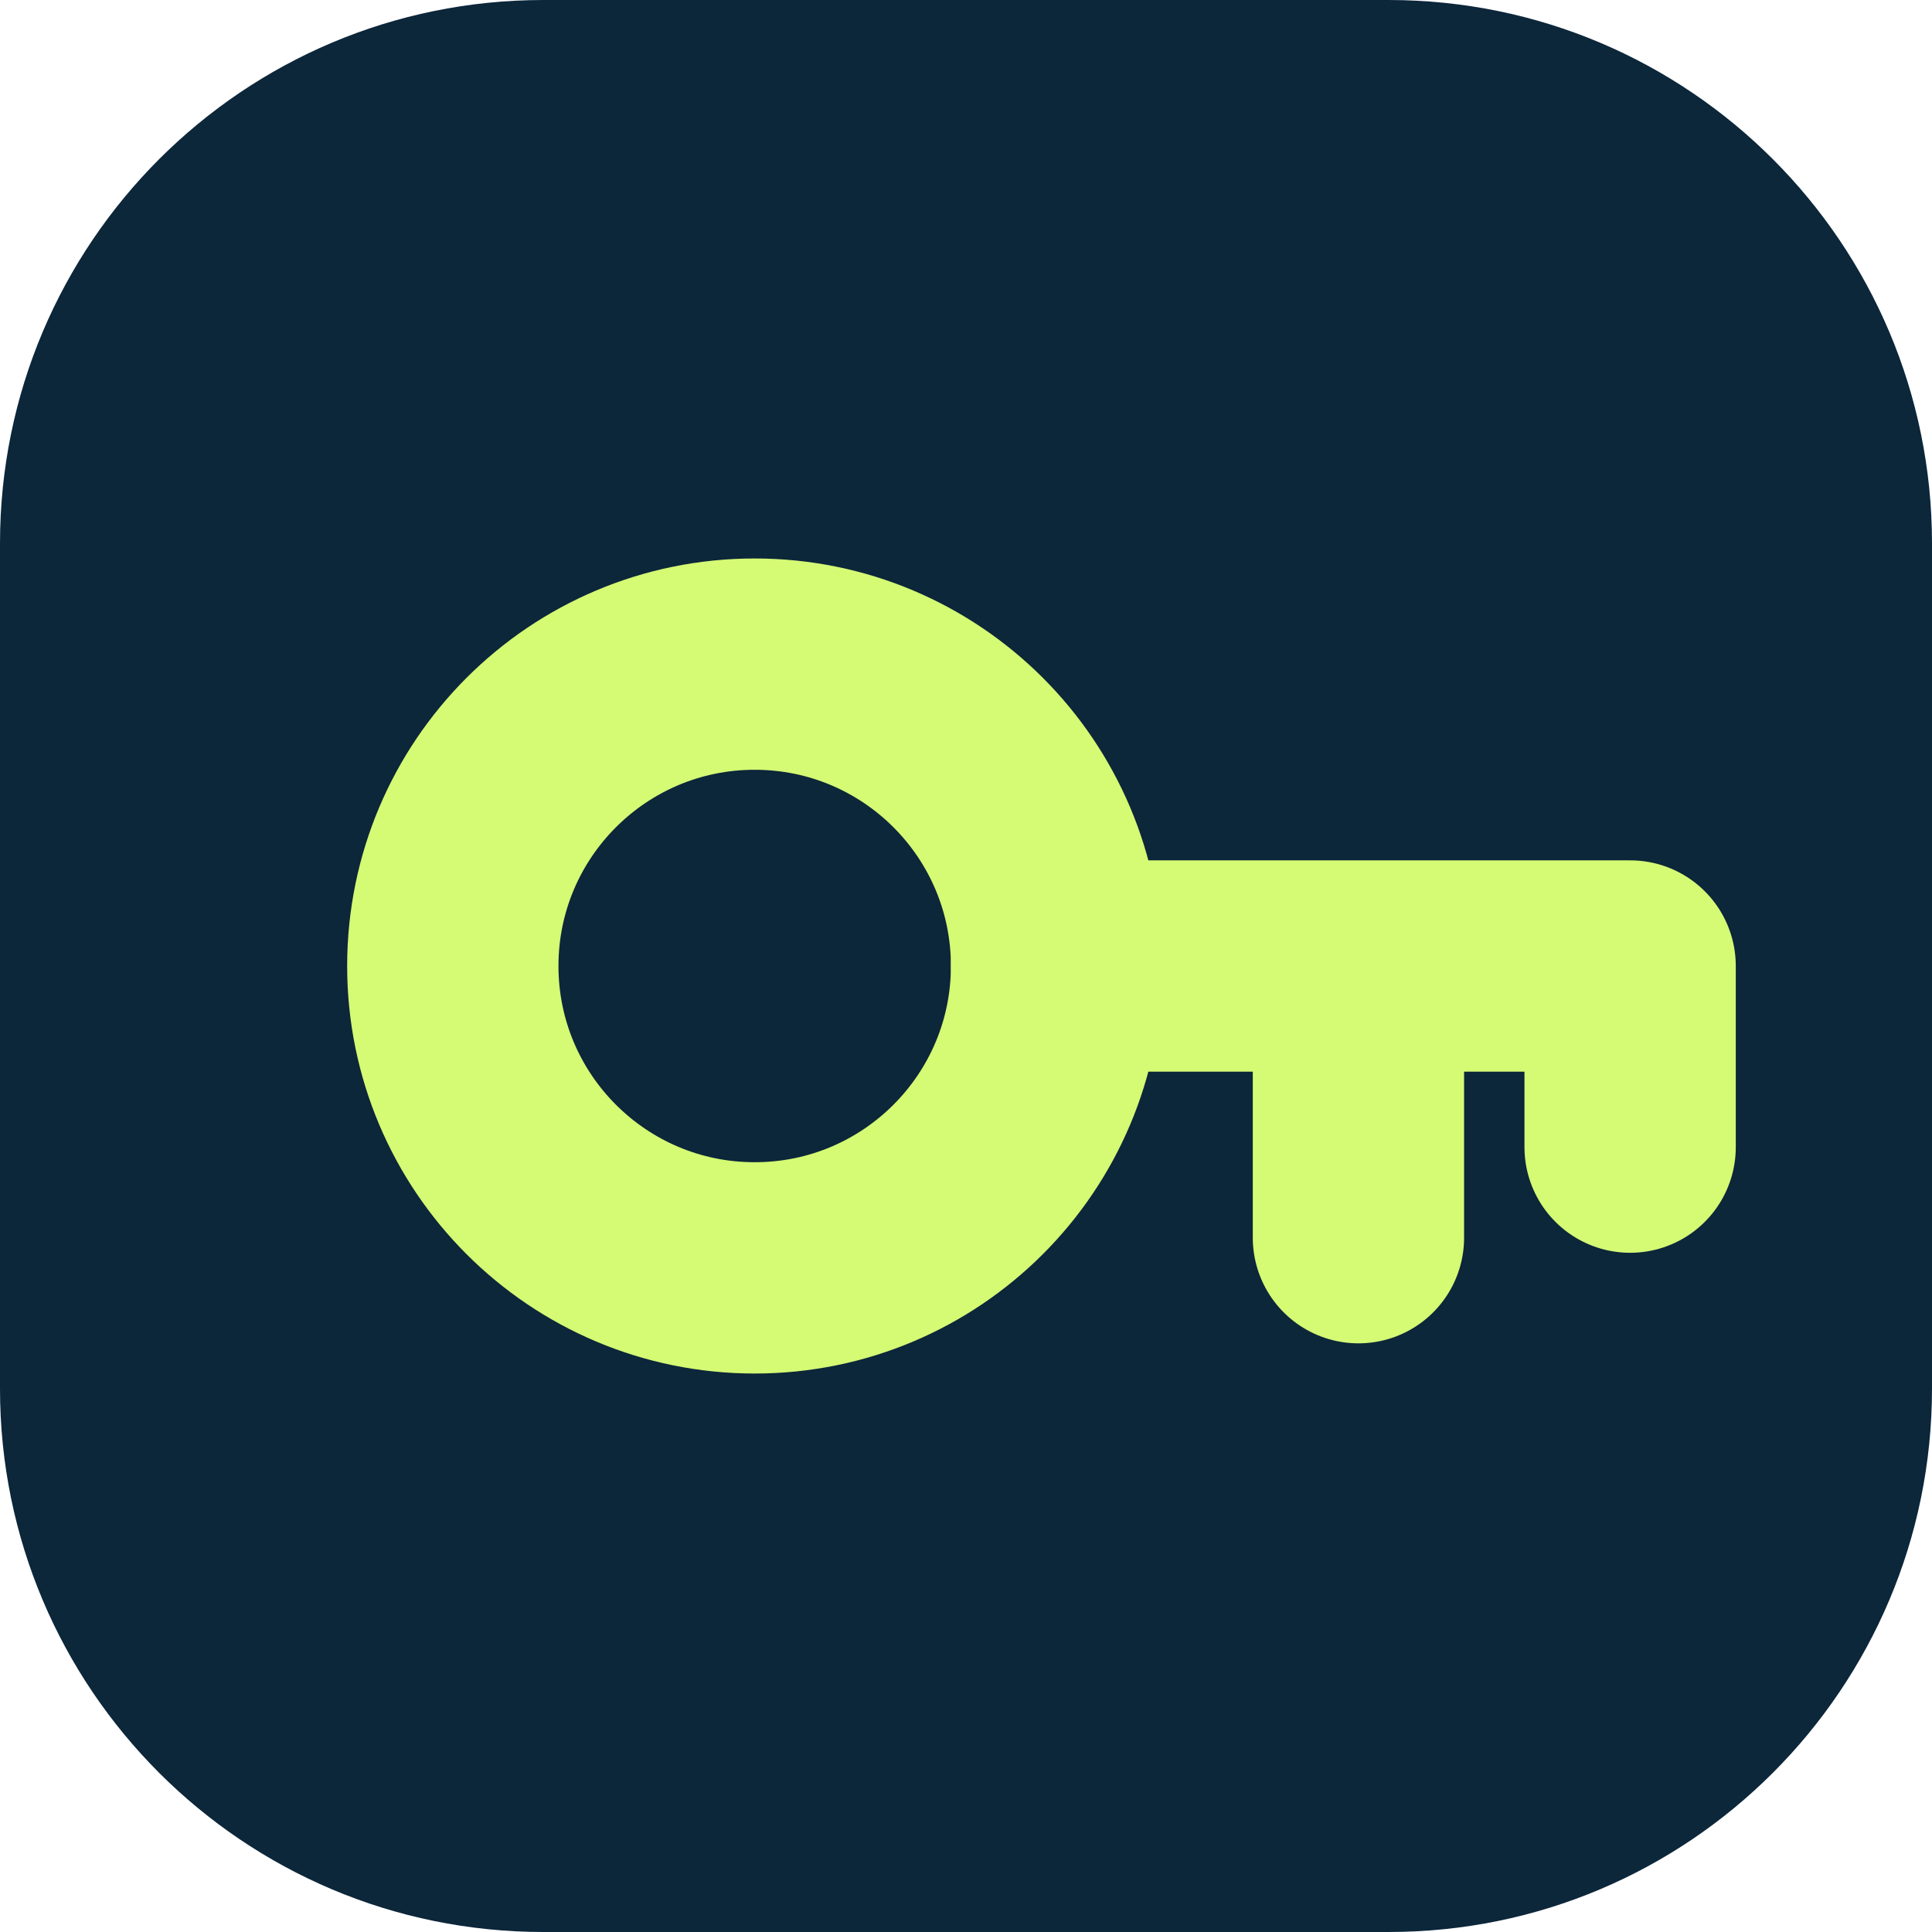
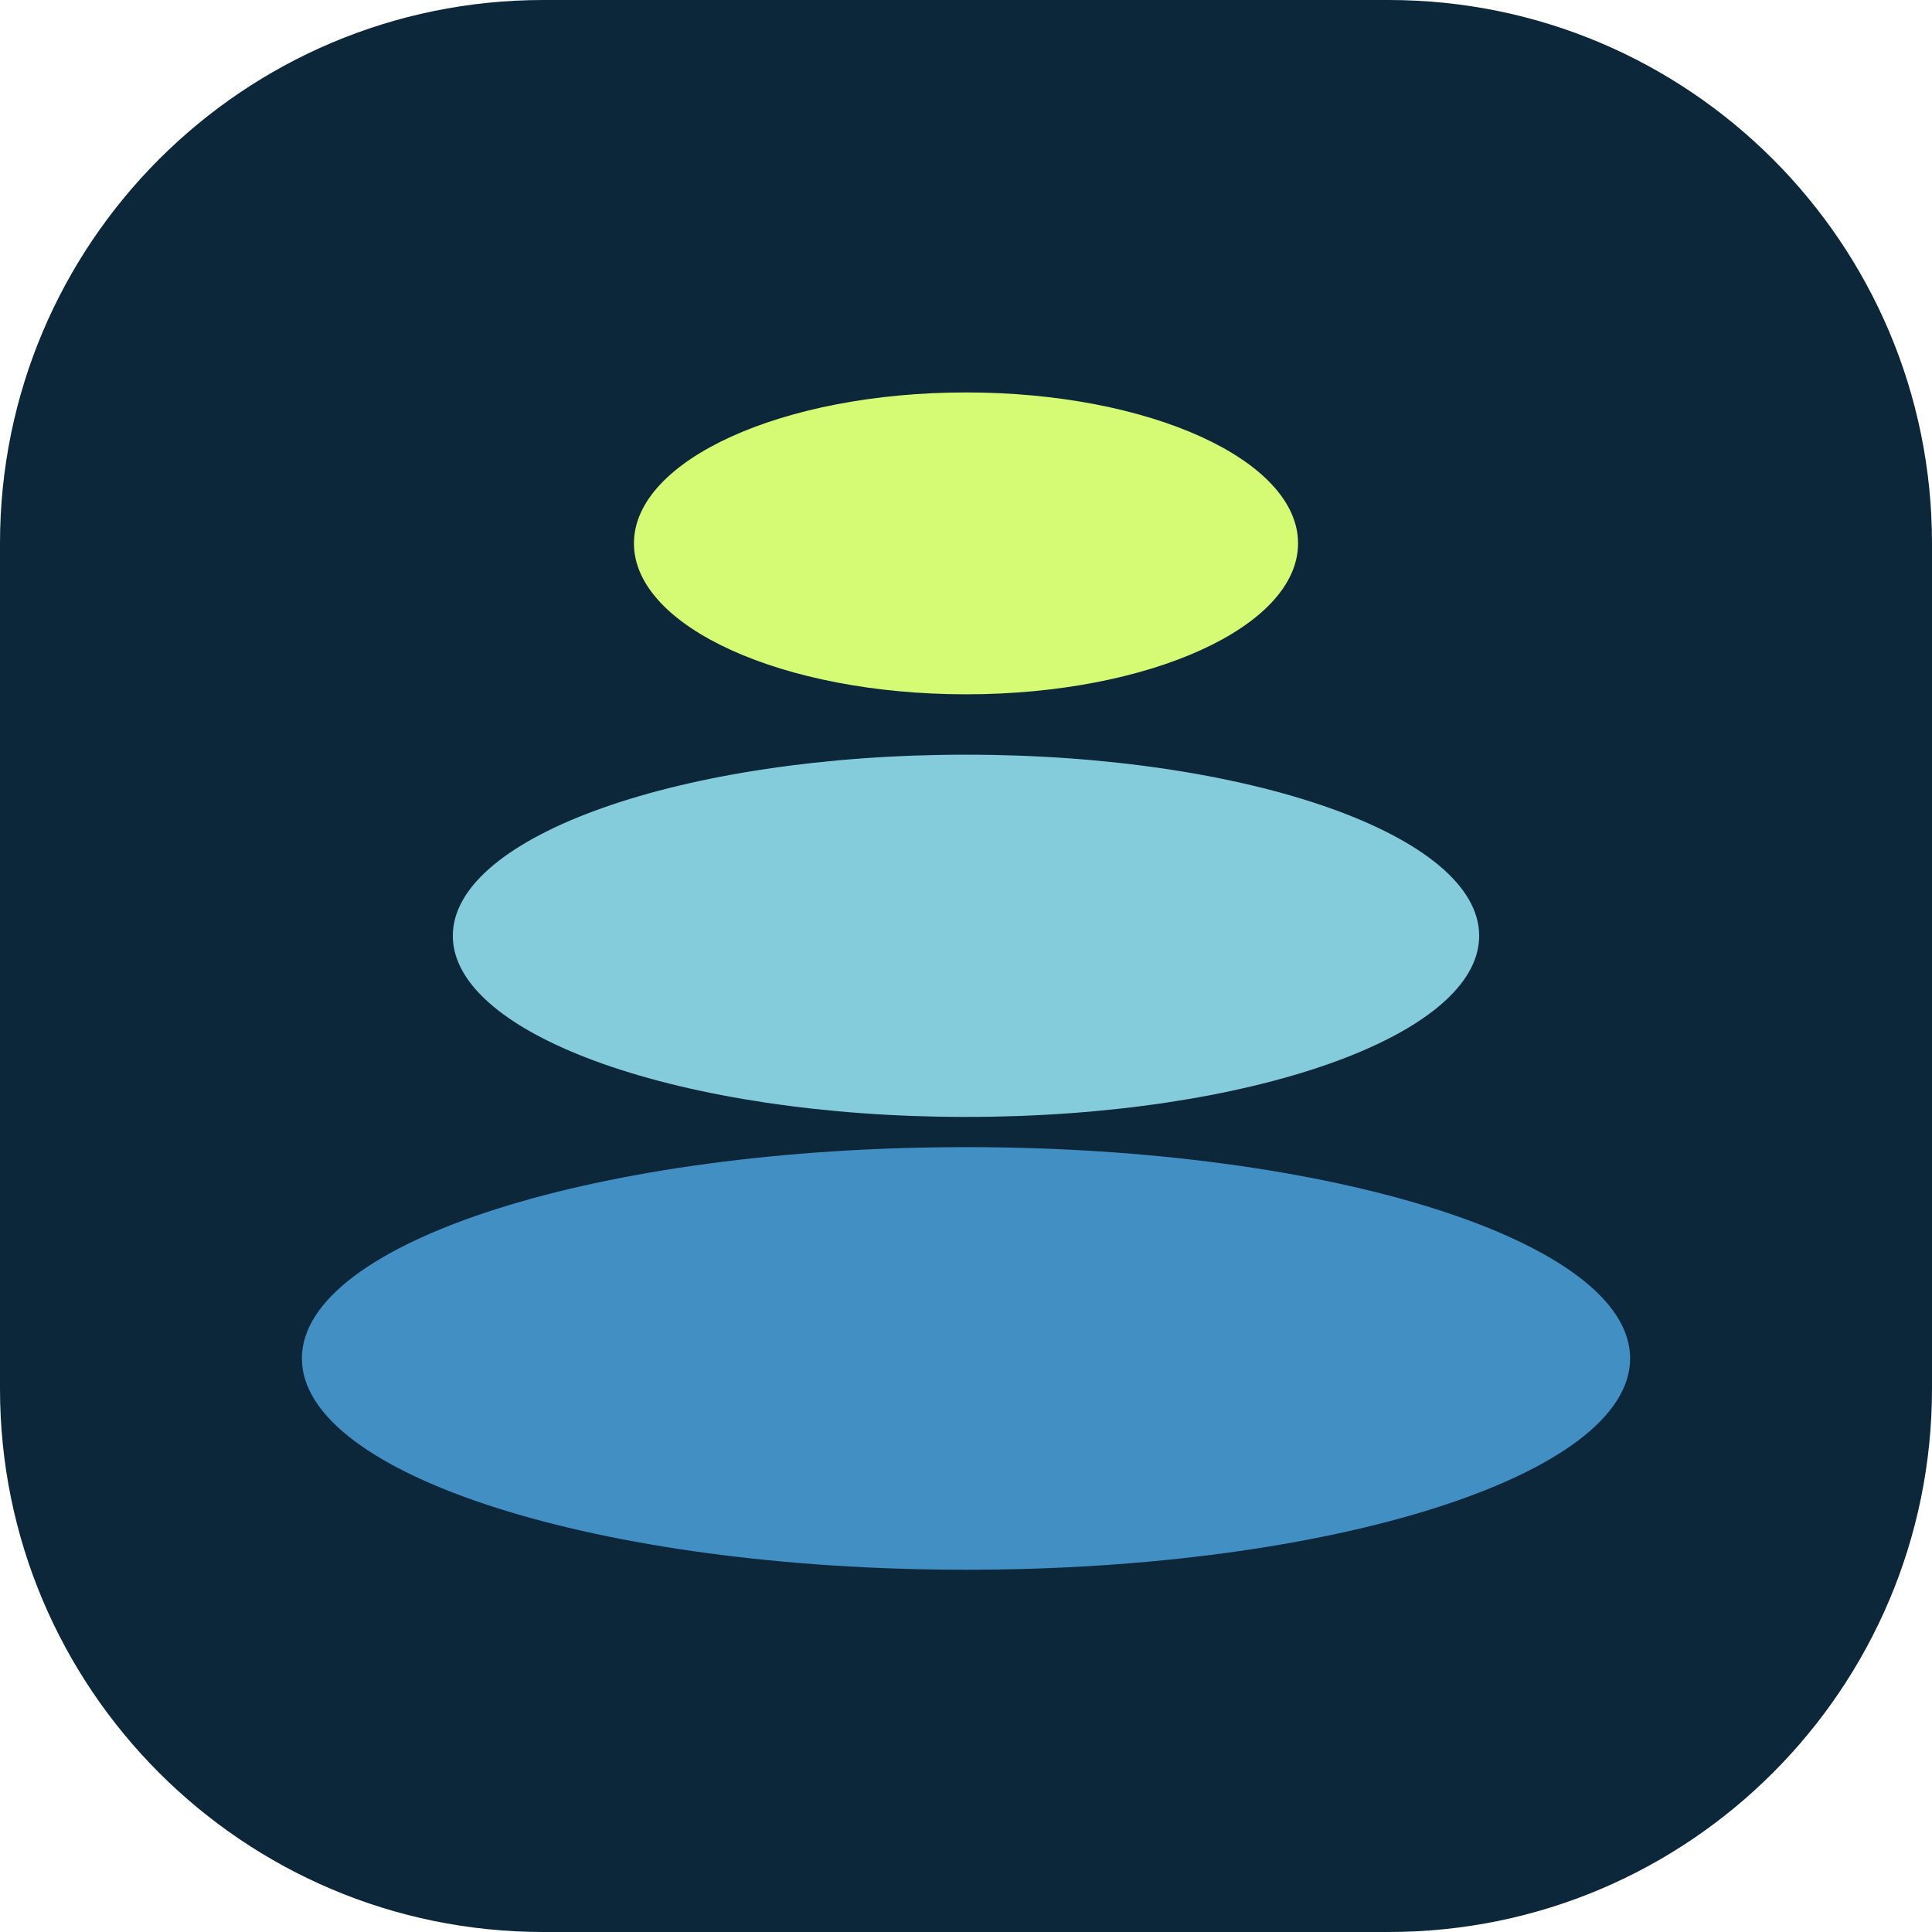
<svg xmlns="http://www.w3.org/2000/svg" viewBox="0 0 64 64">
  <rect width="64" height="64" rx="18" fill="#0c263a" />
-   <circle cx="25" cy="32" r="10" fill="none" stroke="#d5fa74" stroke-width="7" />
-   <path d="M35 32h19m-9 0v9m9-9v6" fill="none" stroke="#d5fa74" stroke-linecap="round" stroke-width="7" />
+   <ellipse cx="32" cy="45" rx="22" ry="7" fill="#418fc3" />
+   <ellipse cx="32" cy="31" rx="17" ry="6" fill="#84ccdc" />
+   <ellipse cx="32" cy="18" rx="11" ry="5" fill="#d5fa74" />
</svg>
